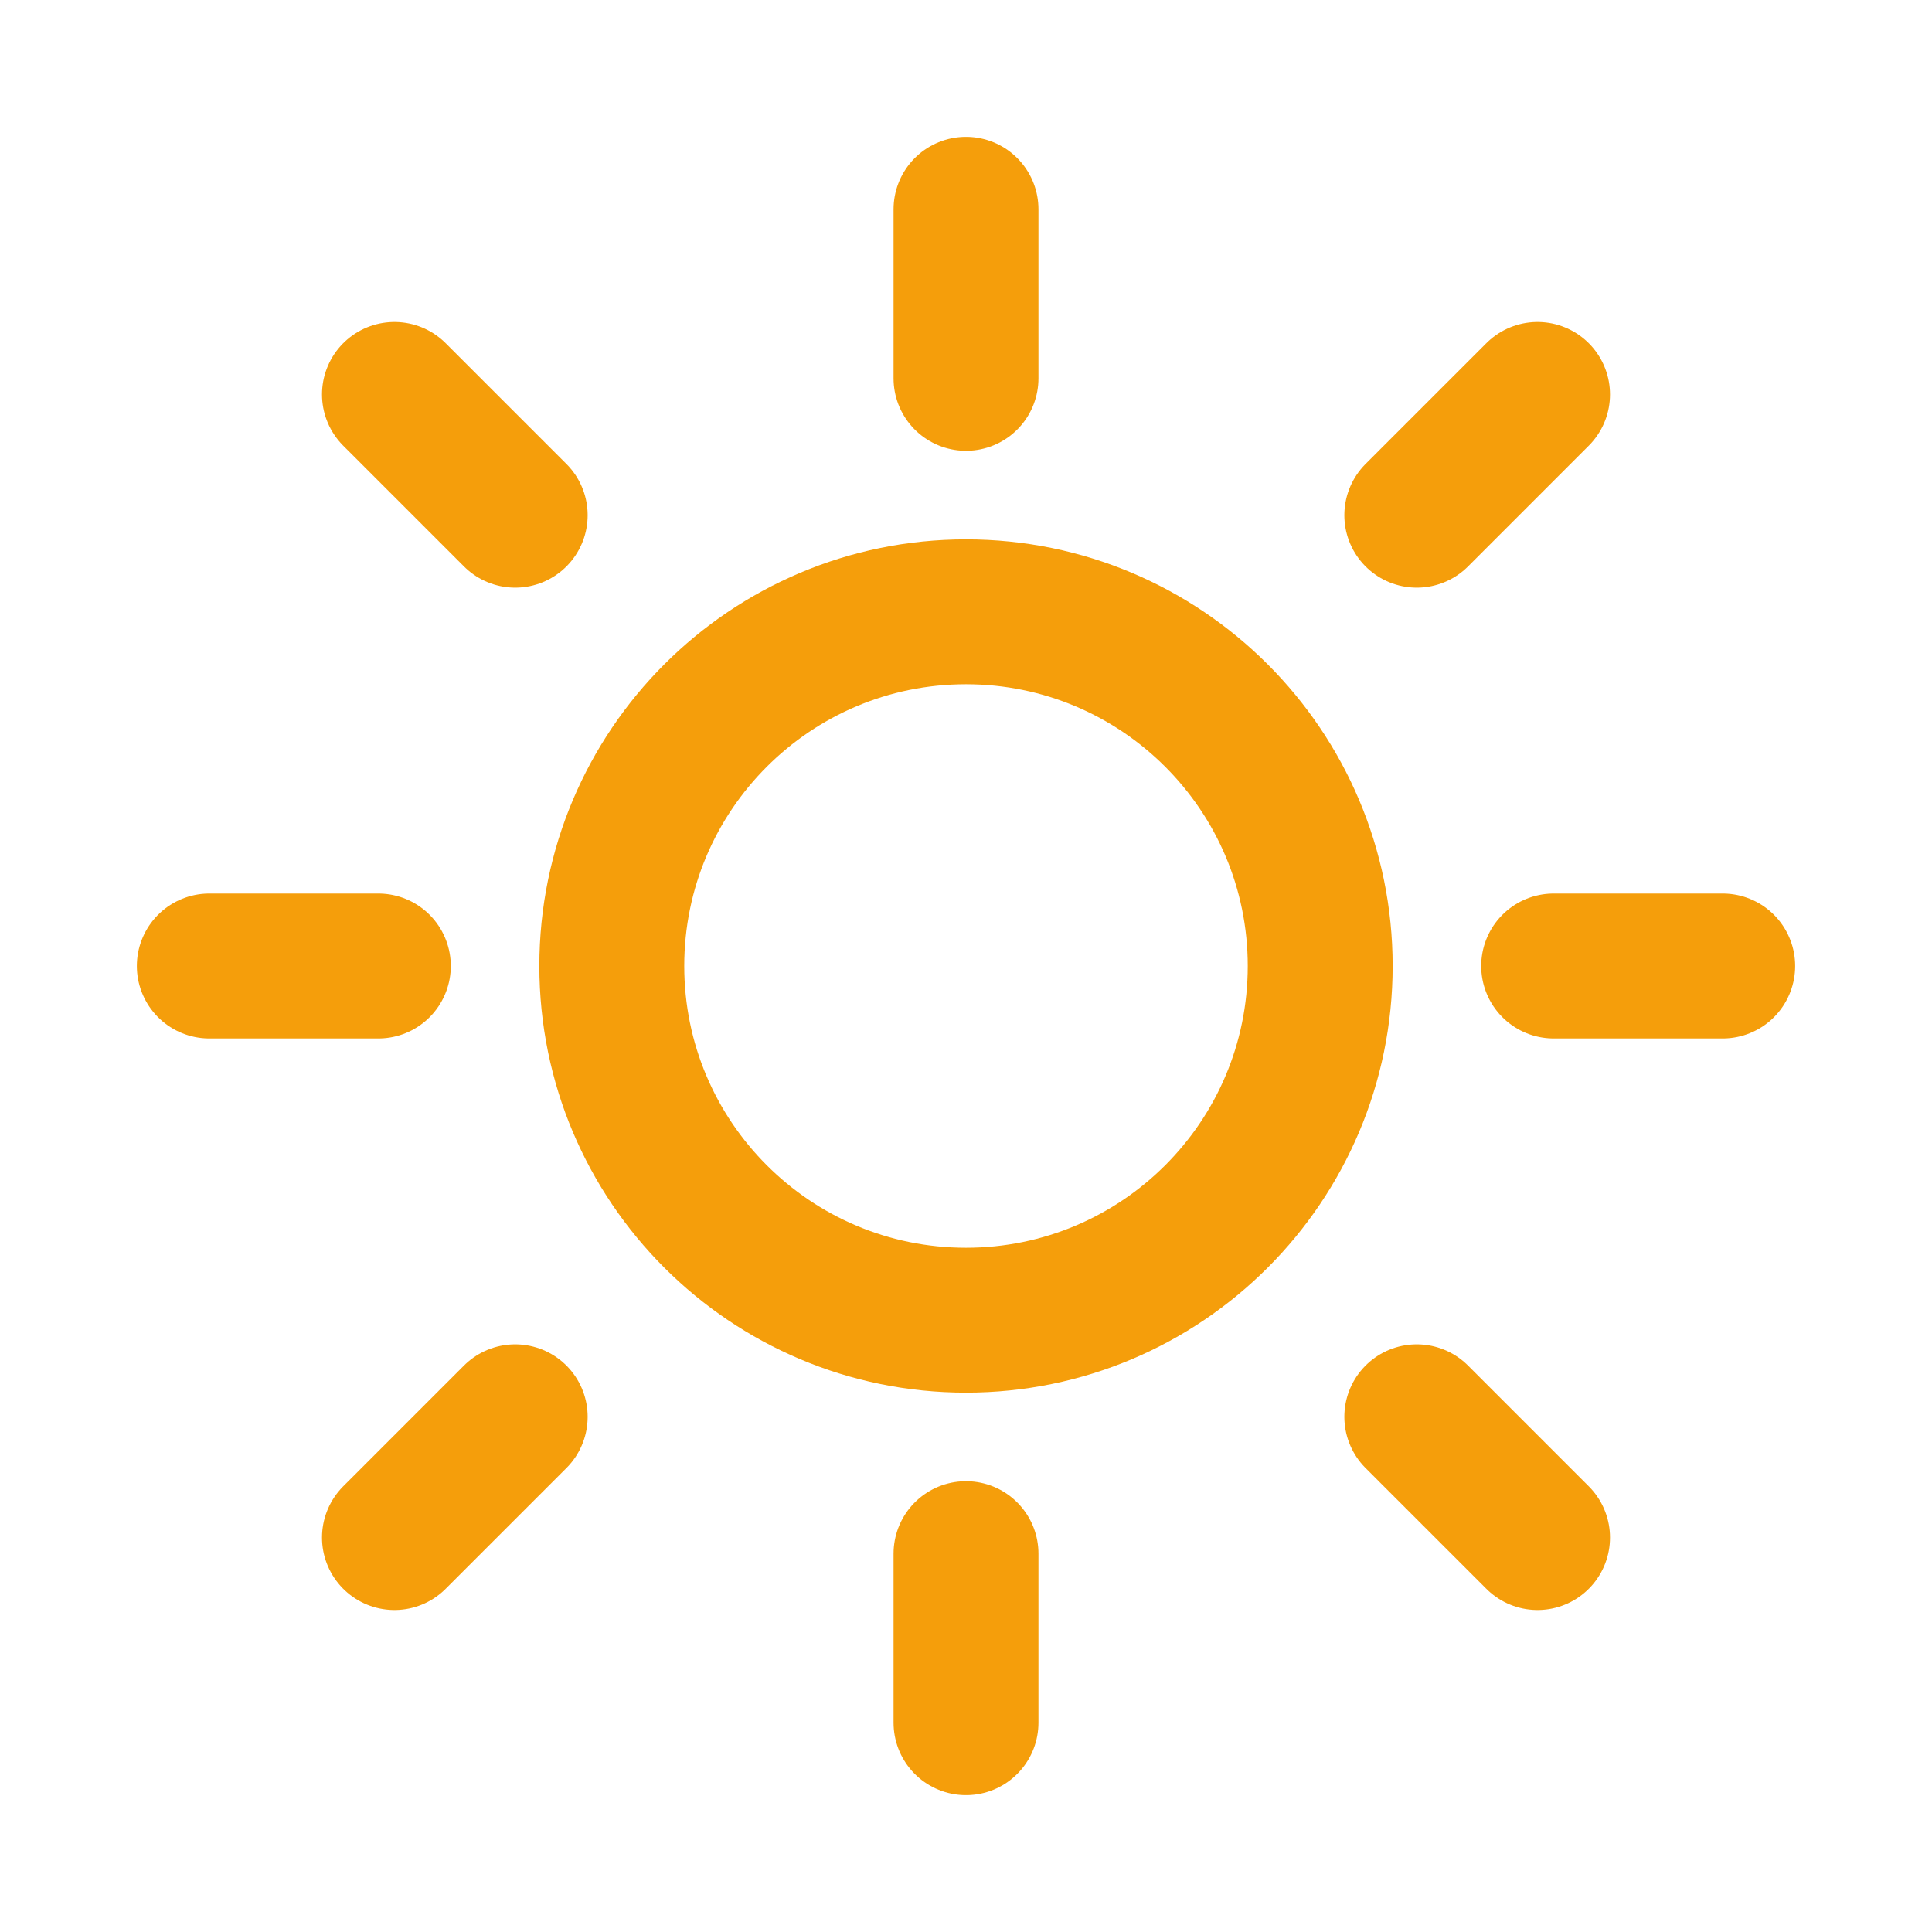
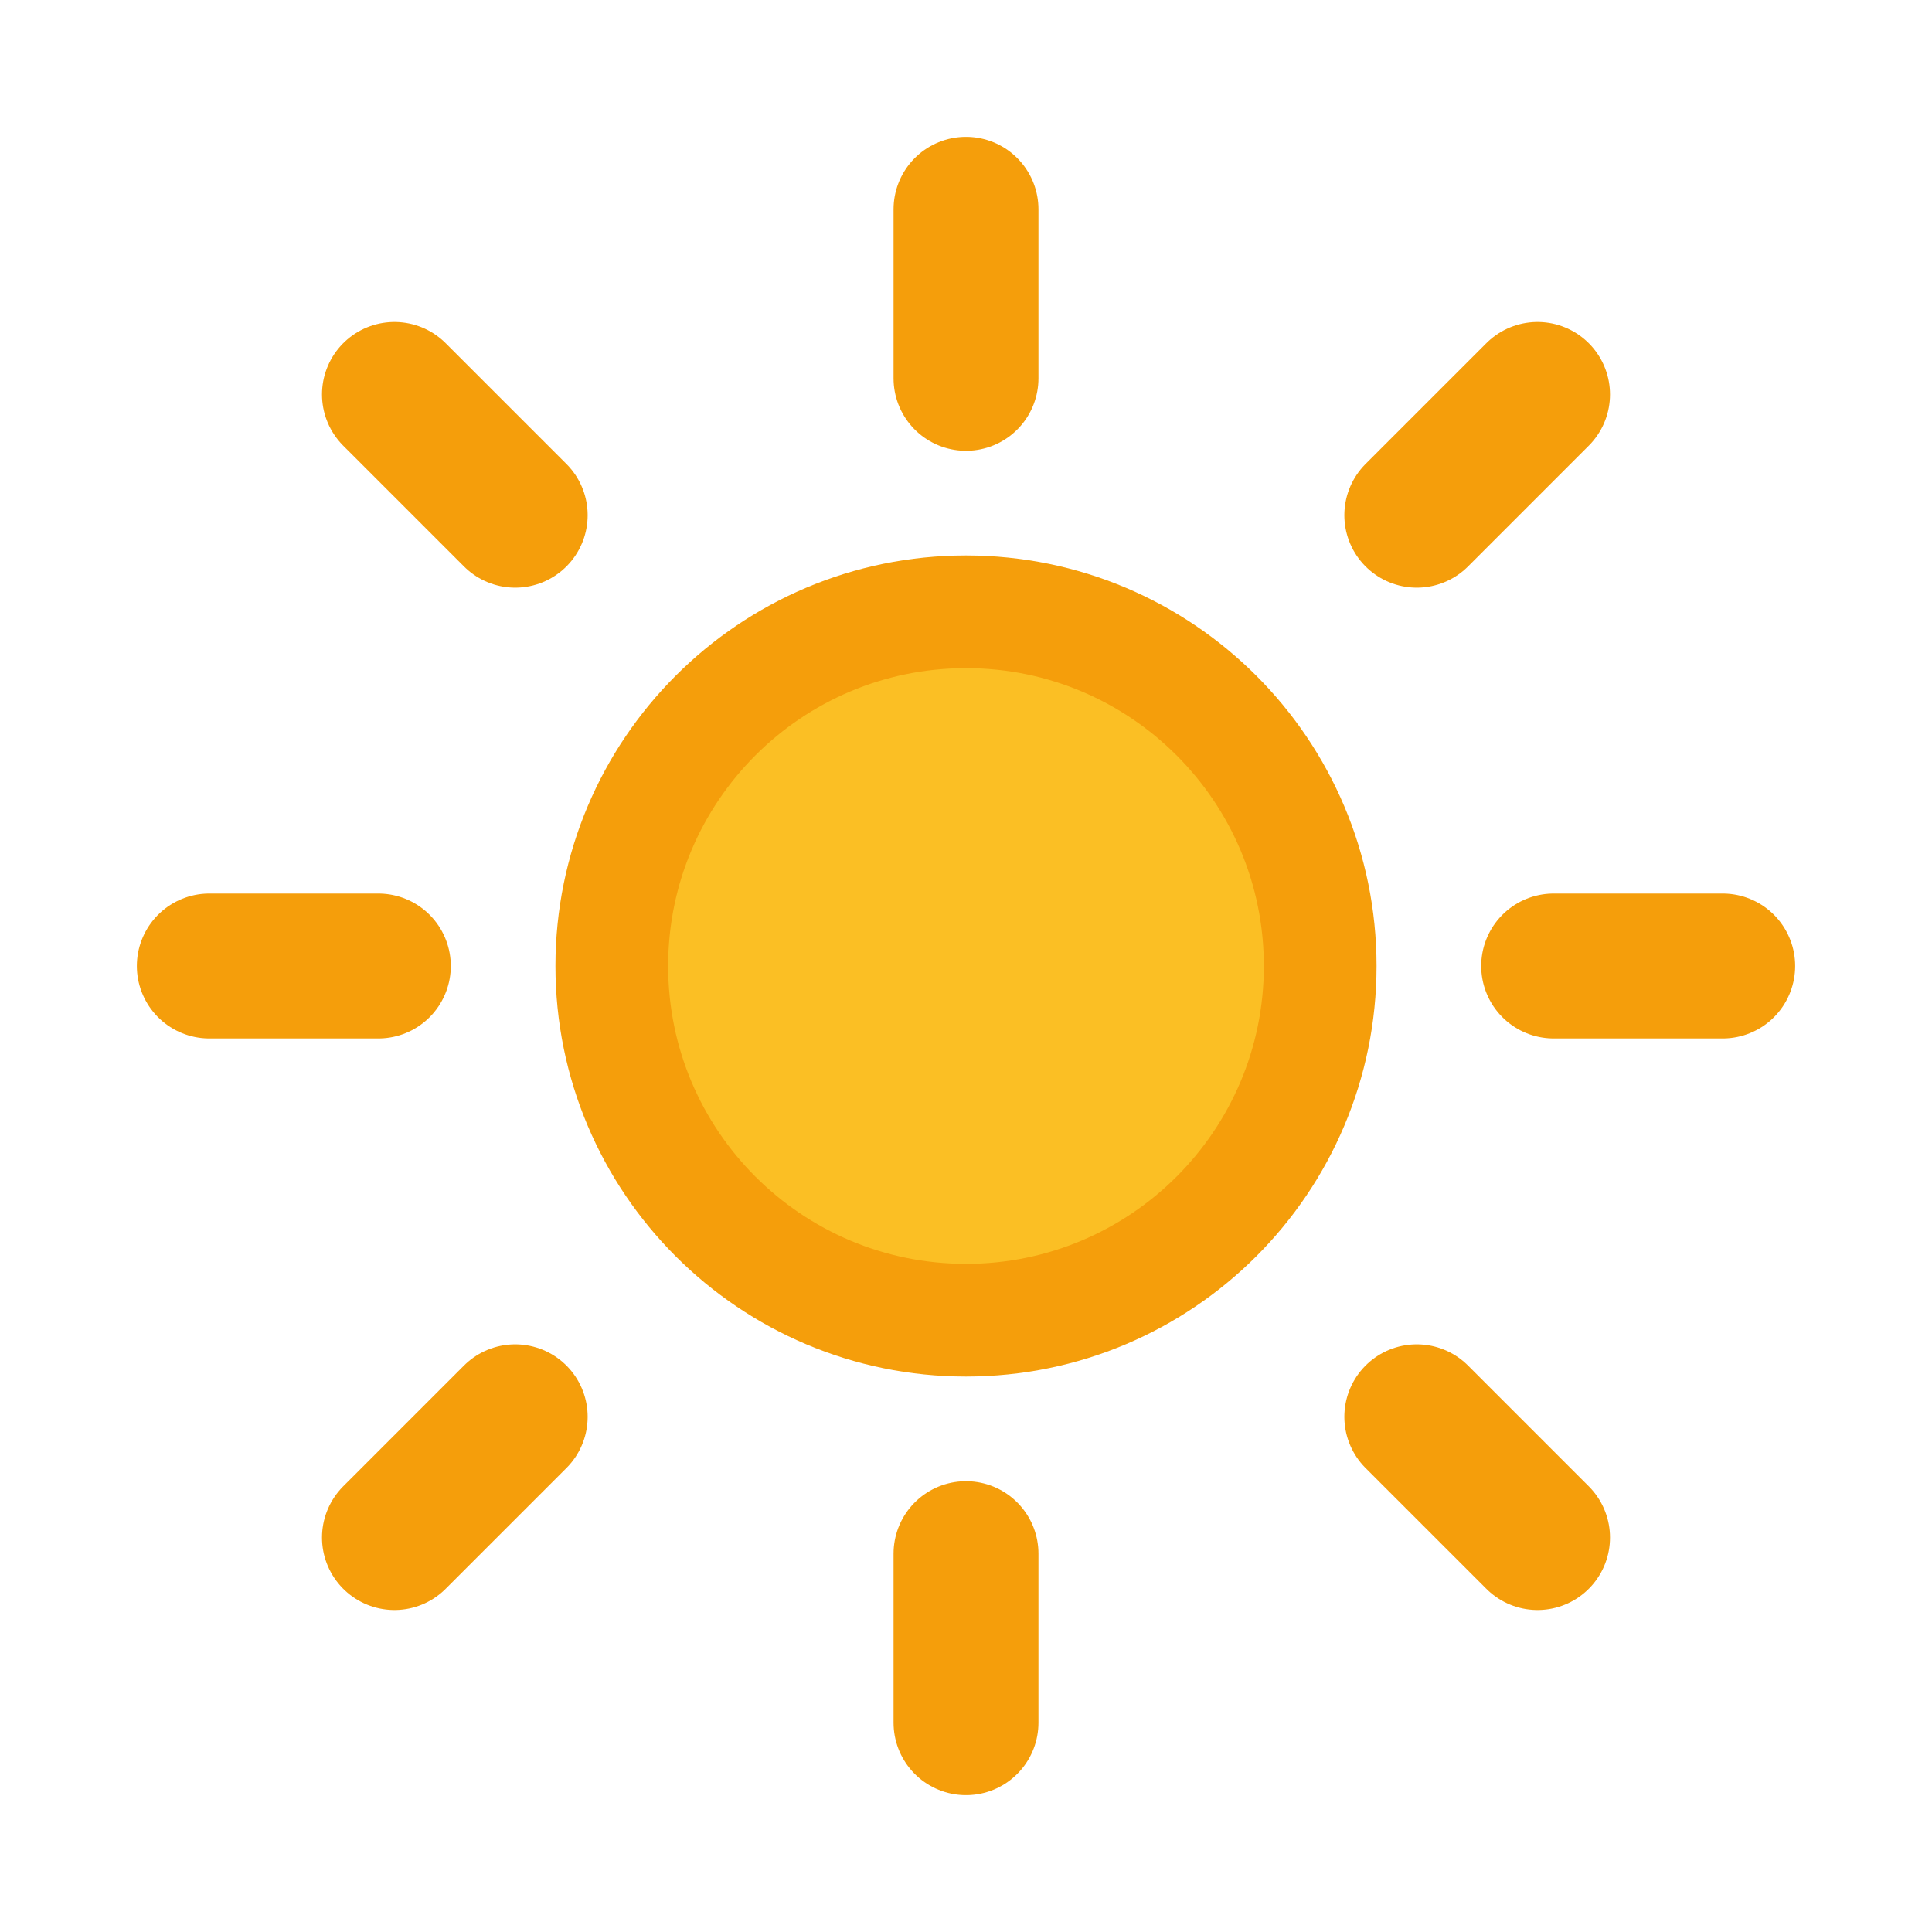
- <svg xmlns="http://www.w3.org/2000/svg" viewBox="0 0 24 24" fill="none">
-   <circle cx="12" cy="12" r="4.4" stroke="#f59e0b" stroke-width="1.8" />
-   <path d="M12 2.6v2.1M12 19.3v2.1M4.9 4.9l1.5 1.5M17.6 17.6l1.5 1.5M2.6 12h2.1M19.3 12h2.1M4.9 19.1l1.5-1.5M17.6 6.4l1.5-1.5" stroke="#f59e0b" stroke-width="1.8" stroke-linecap="round" />
+ <svg xmlns="http://www.w3.org/2000/svg" viewBox="0 0 24 24">
+   <circle cx="12" cy="12" r="4.4" fill="#fbbf24" stroke="#f59e0b" stroke-width="1.4" />
+   <path d="M12 2.6v2.1M12 19.3v2.1M4.9 4.9l1.5 1.5M17.6 17.6l1.5 1.5M2.6 12h2.1M19.3 12h2.1M4.9 19.1l1.5-1.5M17.6 6.4l1.5-1.5" fill="none" stroke="#f59e0b" stroke-width="1.8" stroke-linecap="round" stroke-linejoin="round" />
</svg>
